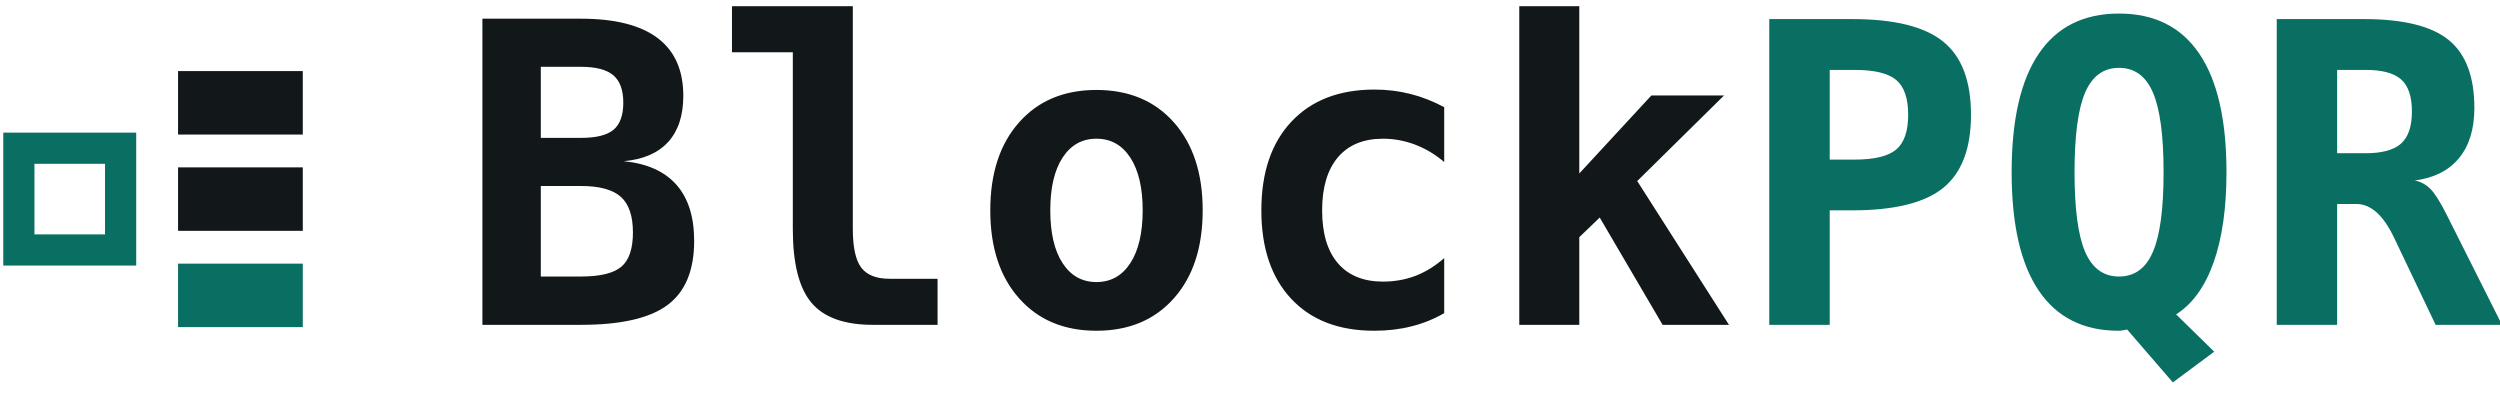
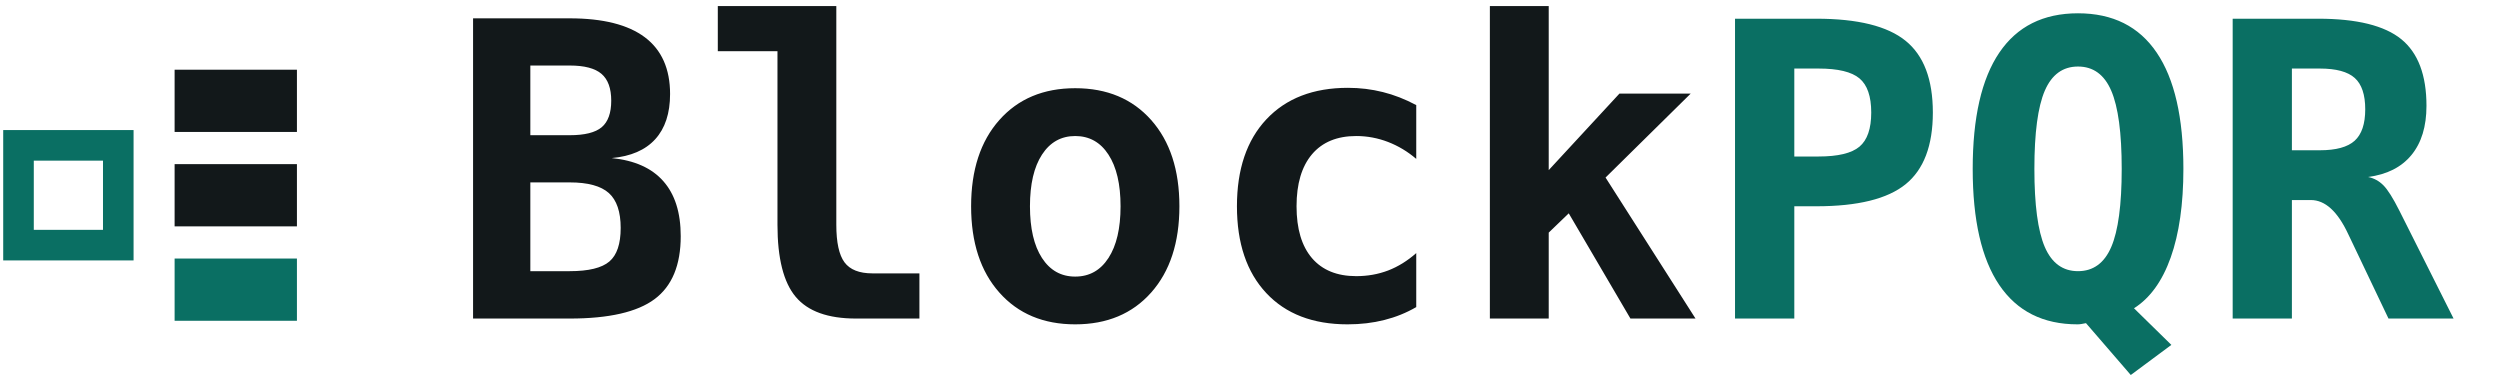
- <svg xmlns="http://www.w3.org/2000/svg" viewBox="49 60 608 97" width="608" height="97" role="img" aria-label="BlockPQR horizontal lockup on transparent  dark art">
+ <svg xmlns="http://www.w3.org/2000/svg" viewBox="49 60 620 97" width="620" height="97" role="img" aria-label="BlockPQR horizontal lockup on transparent  dark art">
  <g transform="translate(48 139)">
    <g transform="translate(0 -67.3) scale(3.9913)">
      <g transform="translate(-1.9 -2.8)">
        <rect x="3.3" y="8.9" width="6.2" height="6.2" fill="none" stroke="#0a6f63" stroke-width="1.9" />
        <rect x="13" y="4.2" width="7.6" height="3.867" fill="#12181a" />
        <rect x="13" y="10.067" width="7.6" height="3.867" fill="#12181a" />
        <rect x="13" y="15.933" width="7.6" height="3.867" fill="#0a6f63" />
      </g>
    </g>
    <text x="112.1" y="0" font-family="ui-monospace,SFMono-Regular,Menlo,monospace" font-size="102" font-weight="600" fill="#12181a" letter-spacing="0.01em">Block<tspan fill="#0a6f63">PQR</tspan>
    </text>
  </g>
</svg>
